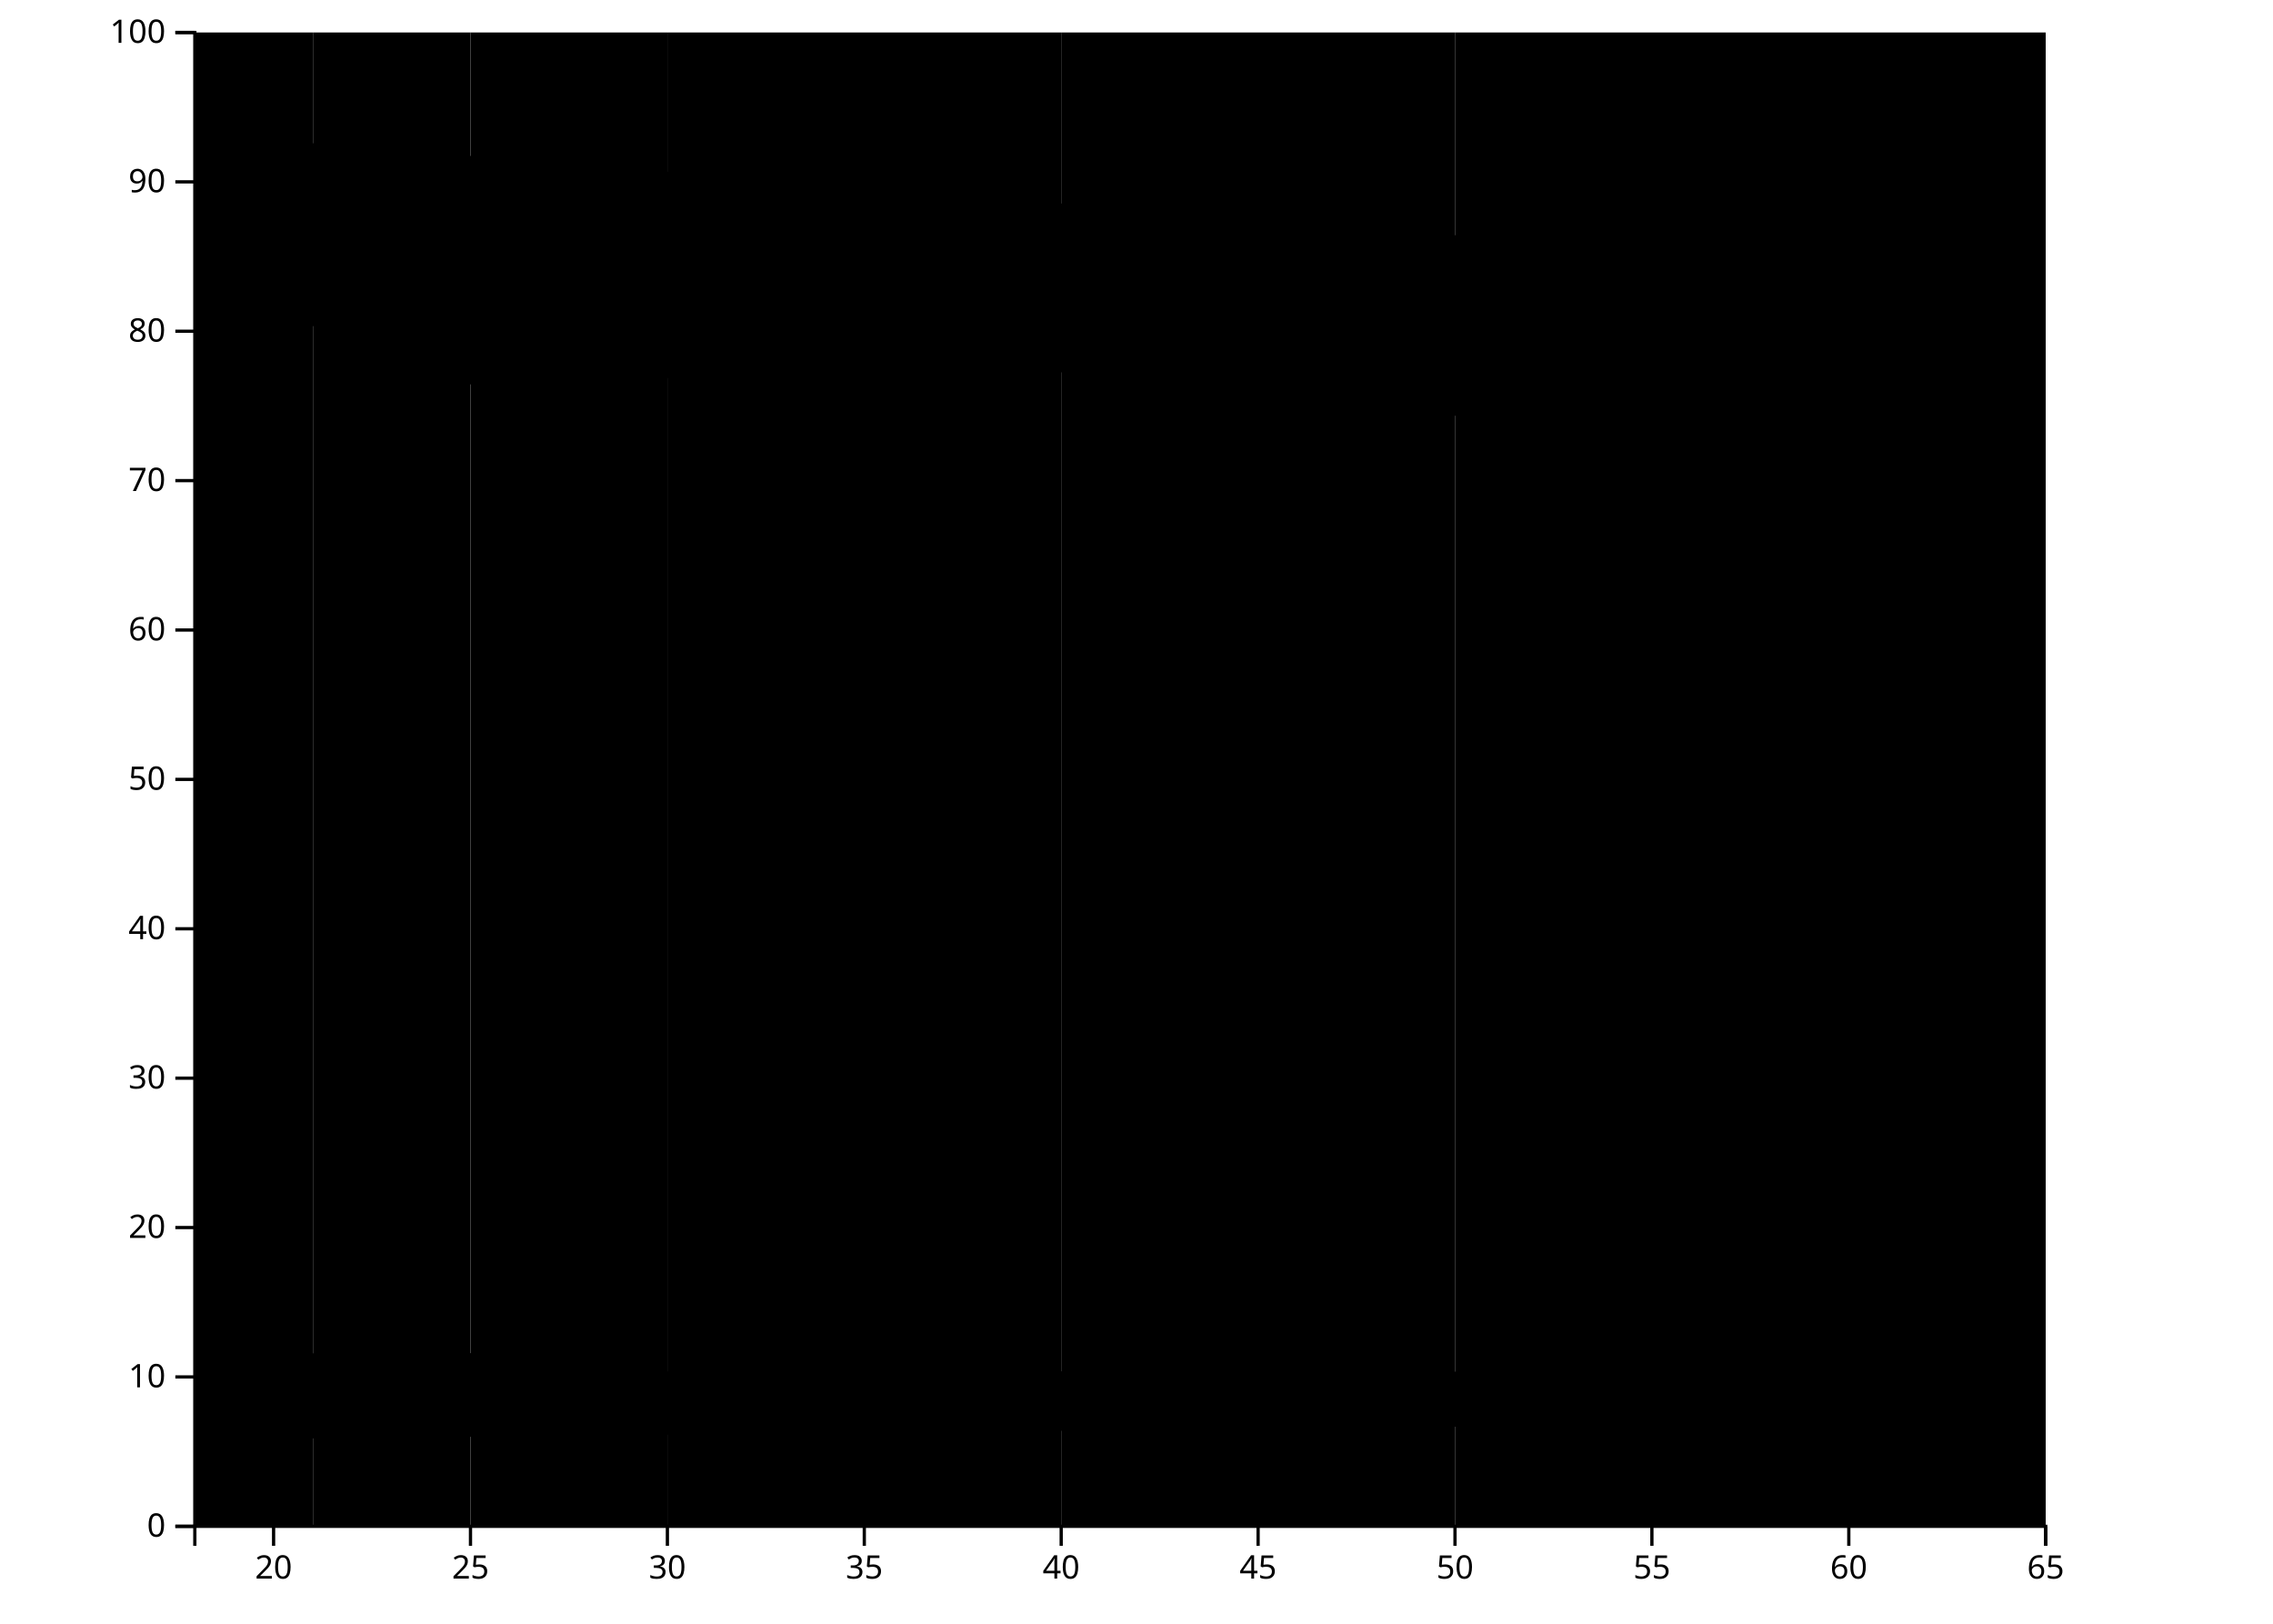
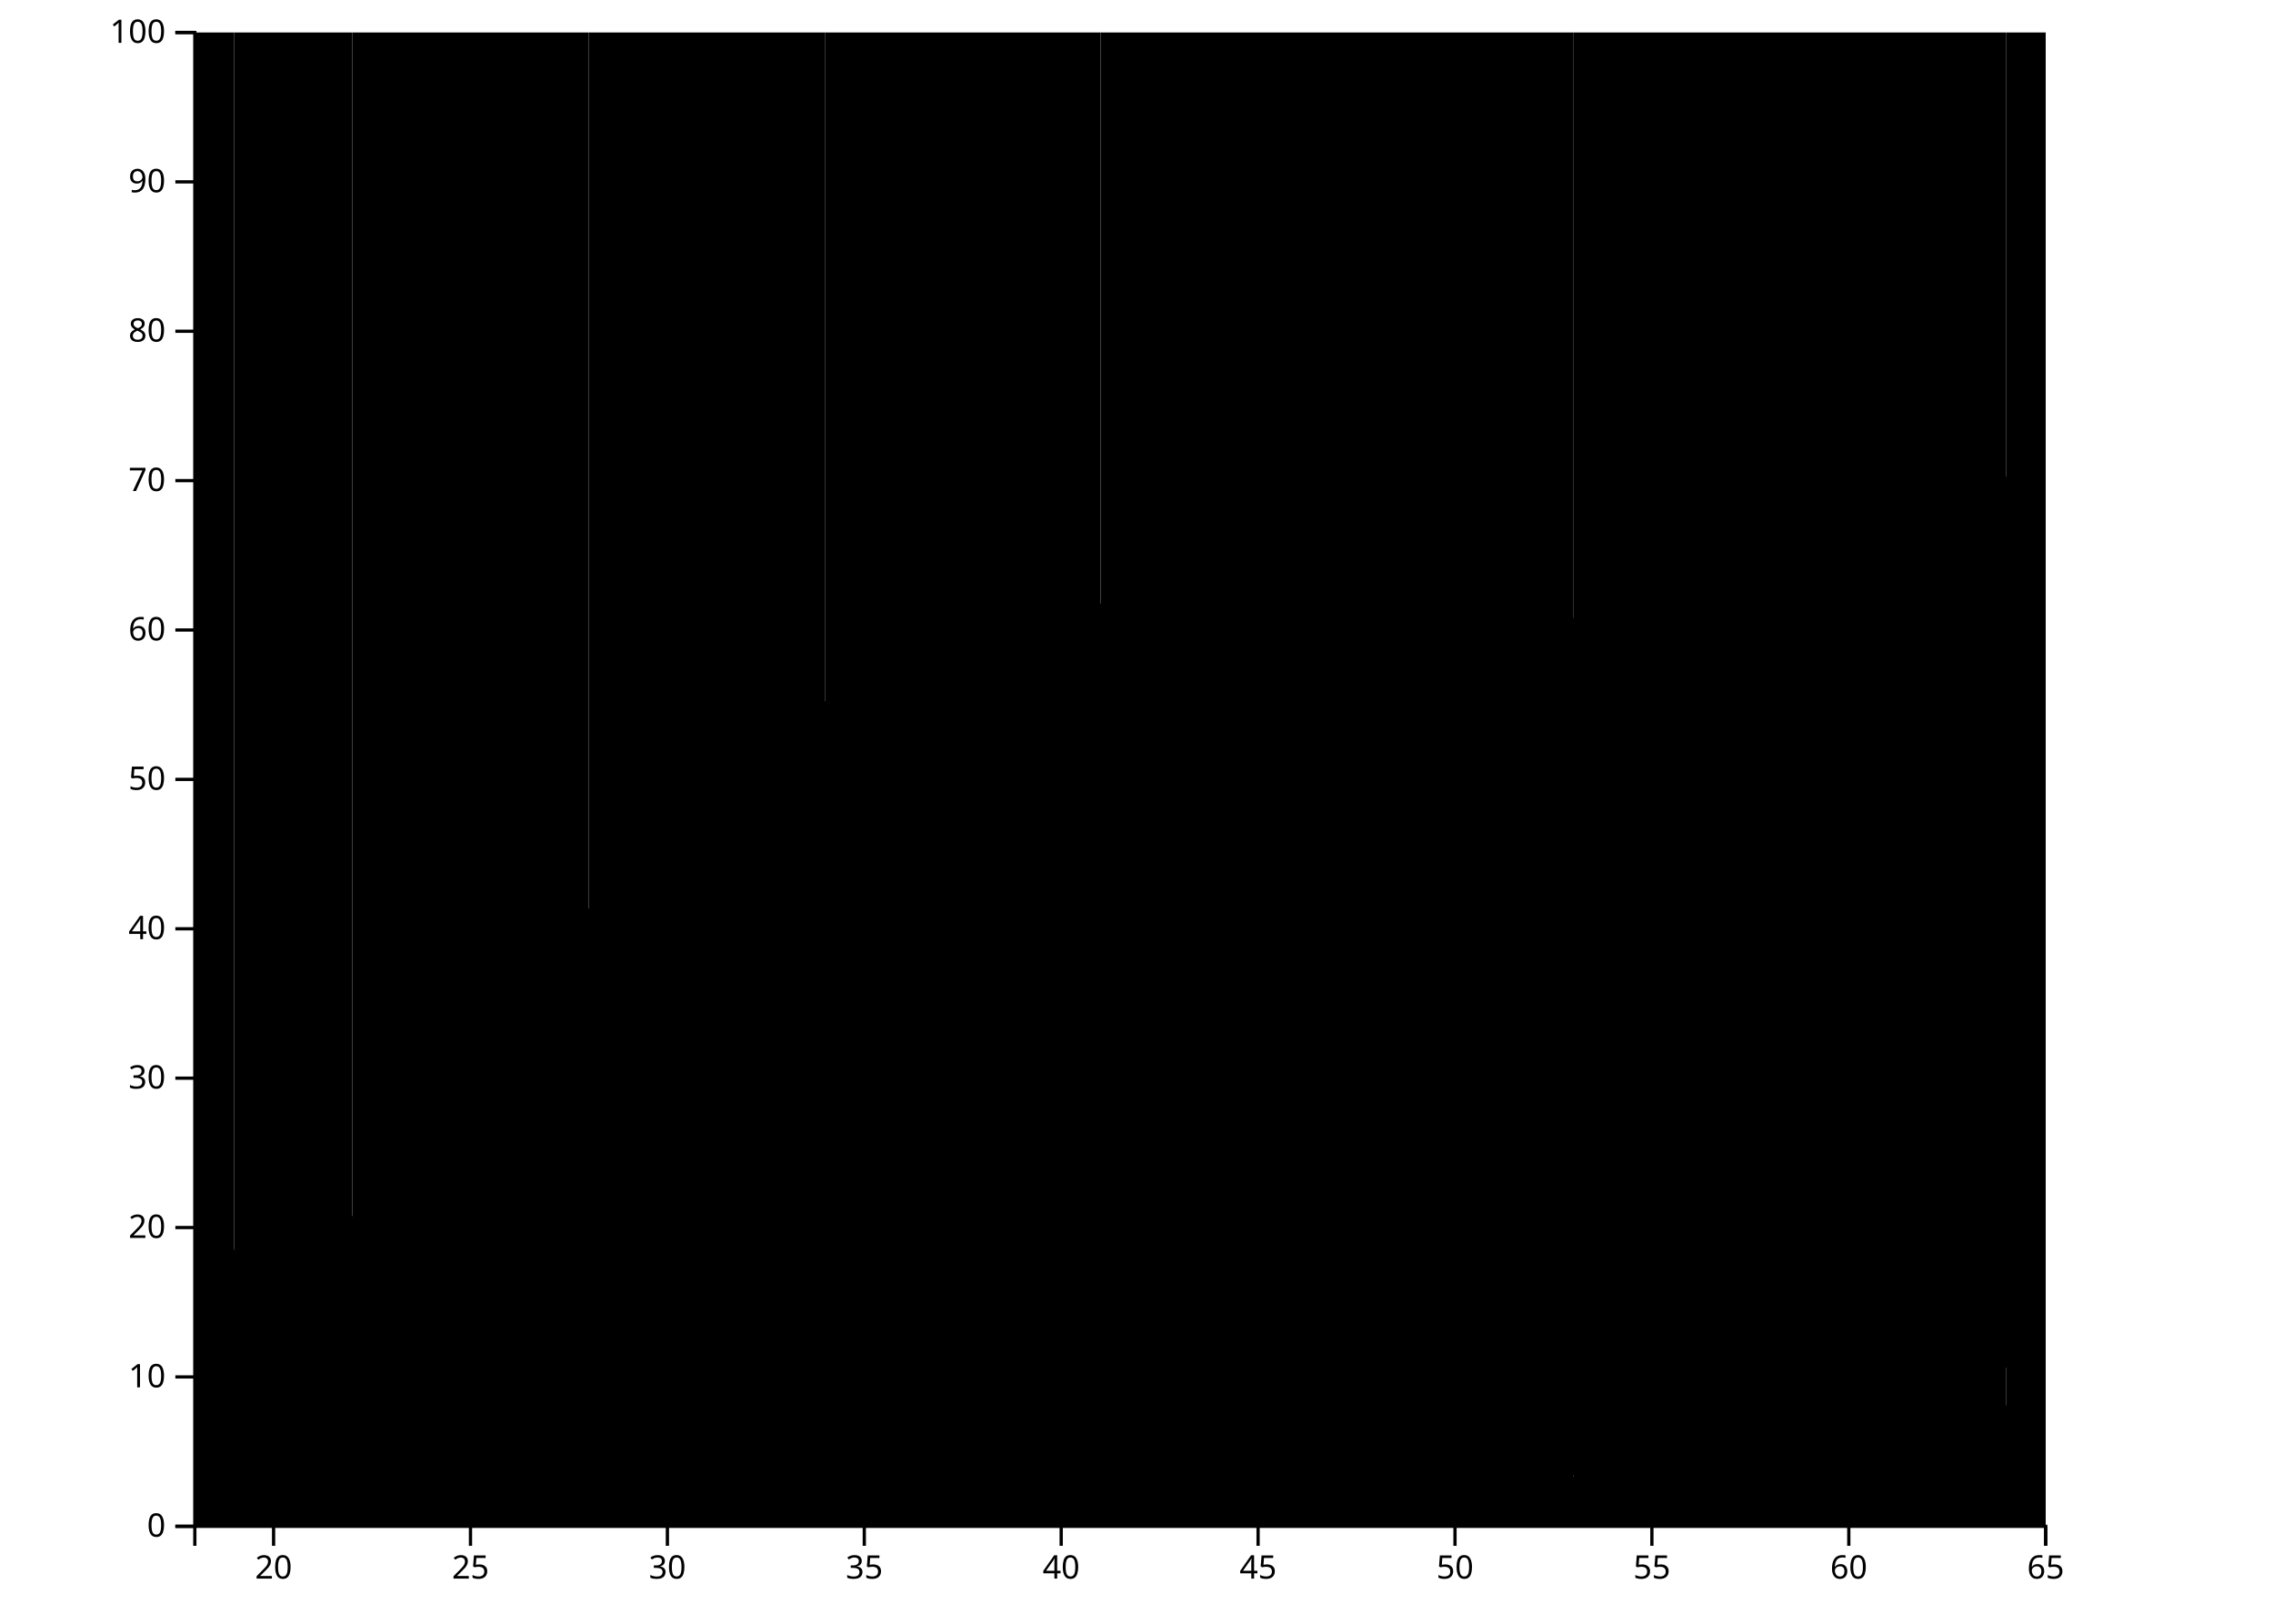
<svg viewBox="0 0 700 500">
  <g transform="translate(60,10)">
    <g transform="translate(0,460)" fill="none" font-size="10" font-family="sans-serif" text-anchor="middle">
      <path class="domain" stroke="currentColor" d="M0,6V0H570V6" />
      <g class="tick" opacity="1" transform="translate(24.25532,0)">
        <line stroke="currentColor" y2="6" />
        <text fill="currentColor" y="9" dy="0.71em">20</text>
      </g>
      <g class="tick" opacity="1" transform="translate(84.89362,0)">
        <line stroke="currentColor" y2="6" />
        <text fill="currentColor" y="9" dy="0.71em">25</text>
      </g>
      <g class="tick" opacity="1" transform="translate(145.5319,0)">
        <line stroke="currentColor" y2="6" />
        <text fill="currentColor" y="9" dy="0.71em">30</text>
      </g>
      <g class="tick" opacity="1" transform="translate(206.1702,0)">
        <line stroke="currentColor" y2="6" />
        <text fill="currentColor" y="9" dy="0.71em">35</text>
      </g>
      <g class="tick" opacity="1" transform="translate(266.8085,0)">
        <line stroke="currentColor" y2="6" />
        <text fill="currentColor" y="9" dy="0.71em">40</text>
      </g>
      <g class="tick" opacity="1" transform="translate(327.4468,0)">
        <line stroke="currentColor" y2="6" />
        <text fill="currentColor" y="9" dy="0.71em">45</text>
      </g>
      <g class="tick" opacity="1" transform="translate(388.0851,0)">
        <line stroke="currentColor" y2="6" />
        <text fill="currentColor" y="9" dy="0.71em">50</text>
      </g>
      <g class="tick" opacity="1" transform="translate(448.7234,0)">
        <line stroke="currentColor" y2="6" />
        <text fill="currentColor" y="9" dy="0.71em">55</text>
      </g>
      <g class="tick" opacity="1" transform="translate(509.3617,0)">
        <line stroke="currentColor" y2="6" />
        <text fill="currentColor" y="9" dy="0.71em">60</text>
      </g>
      <g class="tick" opacity="1" transform="translate(570,0)">
        <line stroke="currentColor" y2="6" />
        <text fill="currentColor" y="9" dy="0.71em">65</text>
      </g>
    </g>
    <g fill="none" font-size="10" font-family="sans-serif" text-anchor="end">
      <path class="domain" stroke="currentColor" d="M-6,460H0V0H-6" />
      <g class="tick" opacity="1" transform="translate(0,460)">
        <line stroke="currentColor" x2="-6" />
        <text fill="currentColor" x="-9" dy="0.32em">0</text>
      </g>
      <g class="tick" opacity="1" transform="translate(0,414)">
        <line stroke="currentColor" x2="-6" />
        <text fill="currentColor" x="-9" dy="0.32em">10</text>
      </g>
      <g class="tick" opacity="1" transform="translate(0,368)">
        <line stroke="currentColor" x2="-6" />
        <text fill="currentColor" x="-9" dy="0.32em">20</text>
      </g>
      <g class="tick" opacity="1" transform="translate(0,322)">
        <line stroke="currentColor" x2="-6" />
        <text fill="currentColor" x="-9" dy="0.32em">30</text>
      </g>
      <g class="tick" opacity="1" transform="translate(0,276)">
        <line stroke="currentColor" x2="-6" />
        <text fill="currentColor" x="-9" dy="0.32em">40</text>
      </g>
      <g class="tick" opacity="1" transform="translate(0,230)">
        <line stroke="currentColor" x2="-6" />
        <text fill="currentColor" x="-9" dy="0.32em">50</text>
      </g>
      <g class="tick" opacity="1" transform="translate(0,184)">
        <line stroke="currentColor" x2="-6" />
        <text fill="currentColor" x="-9" dy="0.32em">60</text>
      </g>
      <g class="tick" opacity="1" transform="translate(0,138)">
        <line stroke="currentColor" x2="-6" />
        <text fill="currentColor" x="-9" dy="0.32em">70</text>
      </g>
      <g class="tick" opacity="1" transform="translate(0,92)">
        <line stroke="currentColor" x2="-6" />
        <text fill="currentColor" x="-9" dy="0.32em">80</text>
      </g>
      <g class="tick" opacity="1" transform="translate(0,46)">
        <line stroke="currentColor" x2="-6" />
        <text fill="currentColor" x="-9" dy="0.32em">90</text>
      </g>
      <g class="tick" opacity="1" transform="translate(0,0)">
        <line stroke="currentColor" x2="-6" />
        <text fill="currentColor" x="-9" dy="0.32em">100</text>
      </g>
    </g>
-     <path class="line series0" d="M12.128,433.165L54.574,412.602L109.149,416.685L200.106,421.643L321.383,417.041L563.936,427.545" />
-     <path class="area series0" d="M12.128,412.276L54.574,402.592L109.149,409.948L200.106,415.897L321.383,409.318L563.936,420.412L563.936,433.474L321.383,423.691L200.106,426.701L109.149,422.598L54.574,421.036L12.128,445.238Z" />
-     <path class="line series1" d="M12.128,38.269L54.574,83.854L109.149,89.036L200.106,79.293L321.383,88.993L563.936,95.506" />
-     <path class="area series1" d="M12.128,23.259L54.574,72.799L109.149,80.803L200.106,72.194L321.383,79.66L563.936,85.607L563.936,106.224L321.383,99.135L200.106,86.933L109.149,97.891L54.574,96.171L12.128,61.597Z" />
-     <path class="line series2" d="M12.128,32.162L54.574,82.178L109.149,78.125L200.106,72.831L321.383,82.88L563.936,76.606" />
-     <path class="area series2" d="M12.128,12.62L54.574,66.499L109.149,67.075L200.106,63.301L321.383,70.779L563.936,65.465L563.936,89.214L321.383,96.536L200.106,83.494L109.149,90.576L54.574,100.608L12.128,76.772Z" />
-     <path class="line series3" d="M12.128,41.72L54.574,85.617L109.149,99.6L200.106,85.735L321.383,95.076L563.936,117.523" />
-     <path class="area series3" d="M12.128,23.205L54.574,70.604L109.149,87.666L200.106,75.403L321.383,81.044L563.936,99.943L563.936,137.02L321.383,110.827L200.106,97.125L109.149,112.668L54.574,102.979L12.128,72.553Z" />
-     <rect class="bin" x="0" y="0" width="36.383" height="460" />
-     <rect class="bin" x="36.383" y="0" width="48.511" height="460" />
-     <rect class="bin" x="84.894" y="0" width="60.638" height="460" />
-     <rect class="bin" x="145.532" y="0" width="121.277" height="460" />
-     <rect class="bin" x="266.809" y="0" width="121.277" height="460" />
-     <rect class="bin" x="388.085" y="0" width="181.915" height="460" />
+     <path class="line series0" d="M0,460L24.255,442.033L78.83,350.937L151.596,267.896L230.426,214.758L345.638,186.686L485.106,218.611L570,201.442L570,276.784" />
+     <path class="area series0" d="M0,407.5L24.255,428.651L78.83,341.697L151.596,258.397L230.426,205.214L345.638,176.796L485.106,204.216L570,177.854L570,203.099L570,341.65L570,225.657L485.106,233.097L345.638,196.745L230.426,224.355L151.596,277.264L78.83,359.667L24.255,449.838L0,460Z" />
+     <path class="line series1" d="M0,460L24.255,453.334L78.83,376.102L151.596,282.582L230.426,236.517L345.638,186.702L485.106,210.031L570,163.96L570,186.882" />
+     <path class="area series1" d="M0,375.369L24.255,434.584L78.83,361.881L151.596,268.287L230.426,222.05L345.638,171.624L485.106,187.026L570,128.382L570,100.247L570,288.372L570,203.351L485.106,233.446L345.638,202.175L230.426,250.933L151.596,296.461L78.83,388.669L24.255,458.306L0,460Z" />
+     <path class="line series2" d="M0,460L24.255,429.13L78.83,325.631L151.596,252.469L230.426,190.357L345.638,186.852L485.106,226.141L570,232.535L570,410.089" />
+     <path class="area series2" d="M0,343.748L24.255,406.017L78.83,312.431L151.596,239.332L230.426,177.51L345.638,173.566L485.106,207.524L570,202.076L570,312.07L570,446.061L570,262.905L485.106,244.808L345.638,200.443L230.426,203.465L151.596,265.459L78.83,338.11L24.255,442.767L0,460Z" />
+     <path class="line series3" d="M0,460L24.255,454.418L78.83,459.114L151.596,456.646L230.426,456.553L345.638,457.342L485.106,447.829L570,442.55L570,460" />
+     <path class="area series3" d="M0,375.369L24.255,436.262L78.83,455.82L151.596,453.129L230.426,453.012L345.638,453.726L485.106,437.789L570,420.268L570,380.758L570,460L570,452.557L485.106,453.399L345.638,458.879L230.426,458.306L151.596,458.369L78.83,459.813L24.255,458.728L0,460Z" />
+     <path class="line series4" d="M0,460L24.255,460L78.83,459.412L151.596,453.9L230.426,452.265L345.638,450.425L485.106,428.868L570,385.543L570,312.338" />
+     <path class="area series4" d="M0,343.748L24.255,449.055L78.83,457.22L151.596,450.081L230.426,448.07L345.638,445.662L485.106,418.103L570,360.253L570,207.898L570,388.41L570,405.394L485.106,437.019L345.638,453.629L230.426,455.001L151.596,456.261L78.83,459.876L24.255,460L0,460Z" />
+     <rect class="bin" x="0" y="0" width="12.128" height="460" />
+     <rect class="bin" x="12.128" y="0" width="36.383" height="460" />
+     <rect class="bin" x="48.511" y="0" width="72.766" height="460" />
+     <rect class="bin" x="121.277" y="0" width="72.766" height="460" />
+     <rect class="bin" x="194.043" y="0" width="84.894" height="460" />
+     <rect class="bin" x="278.936" y="0" width="145.532" height="460" />
+     <rect class="bin" x="424.468" y="0" width="133.404" height="460" />
+     <rect class="bin" x="557.872" y="0" width="12.128" height="460" />
+     <rect class="bin" x="570" y="0" width="0" height="460" />
  </g>
</svg>
